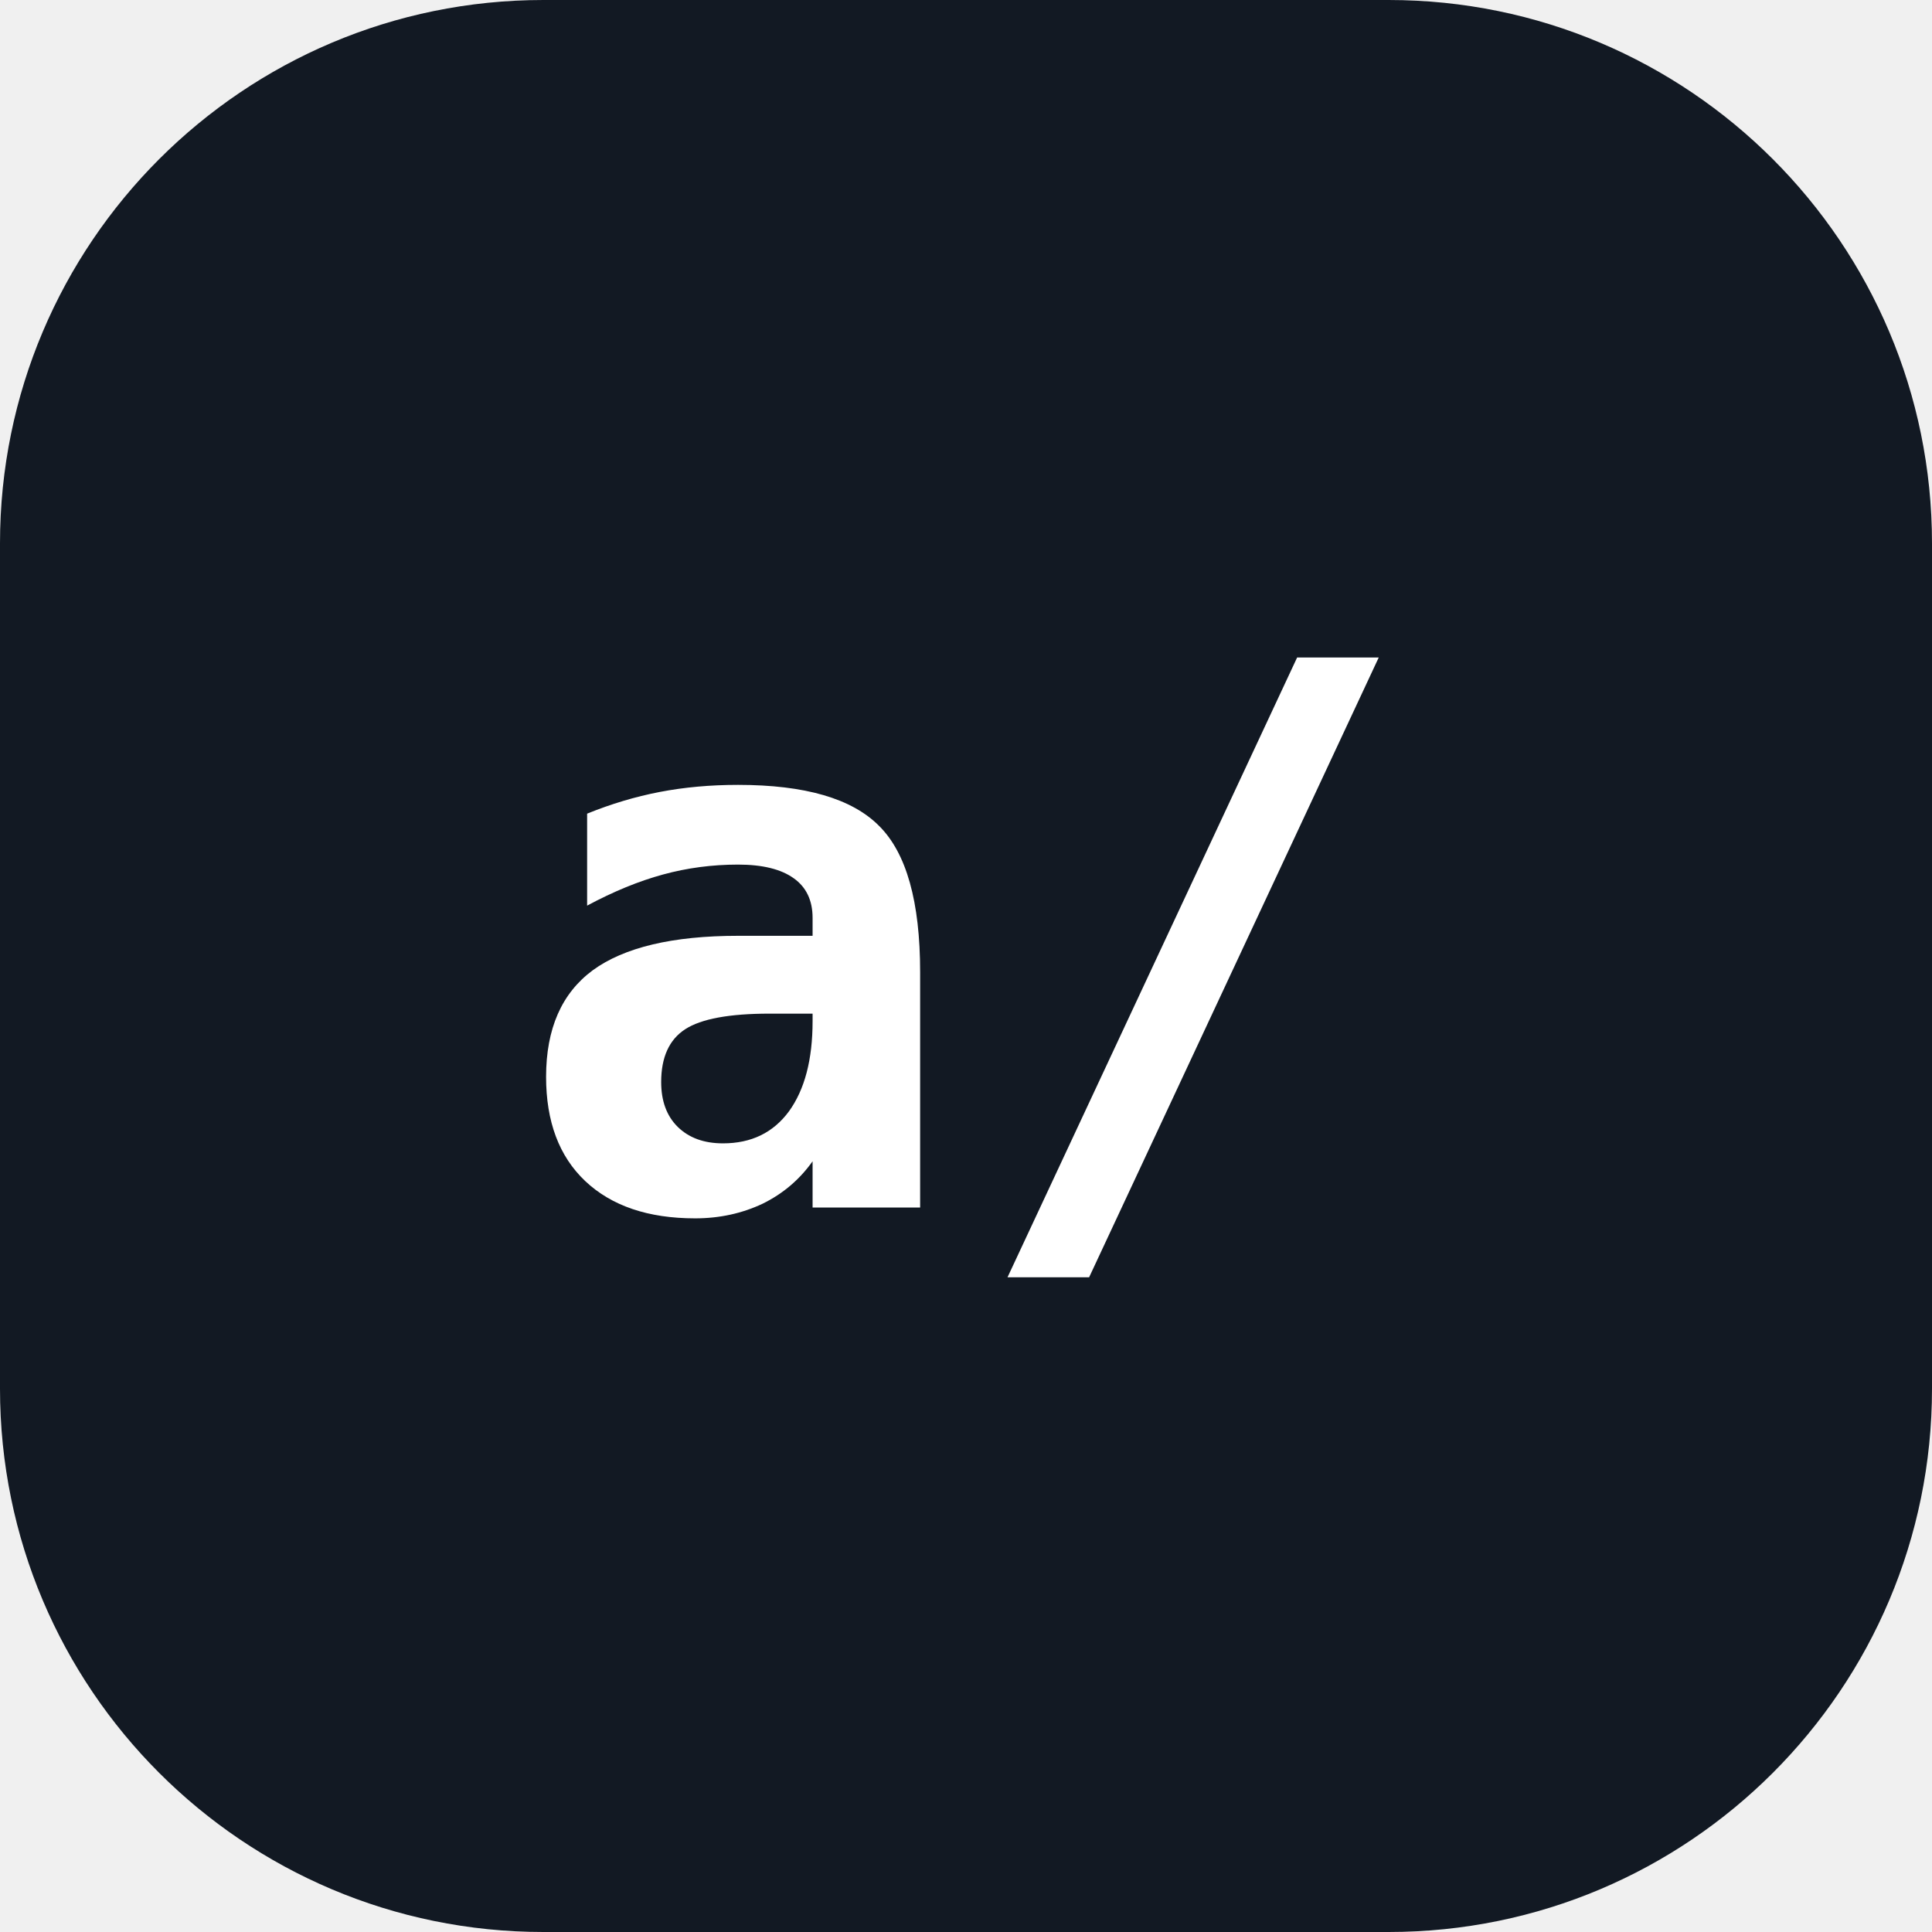
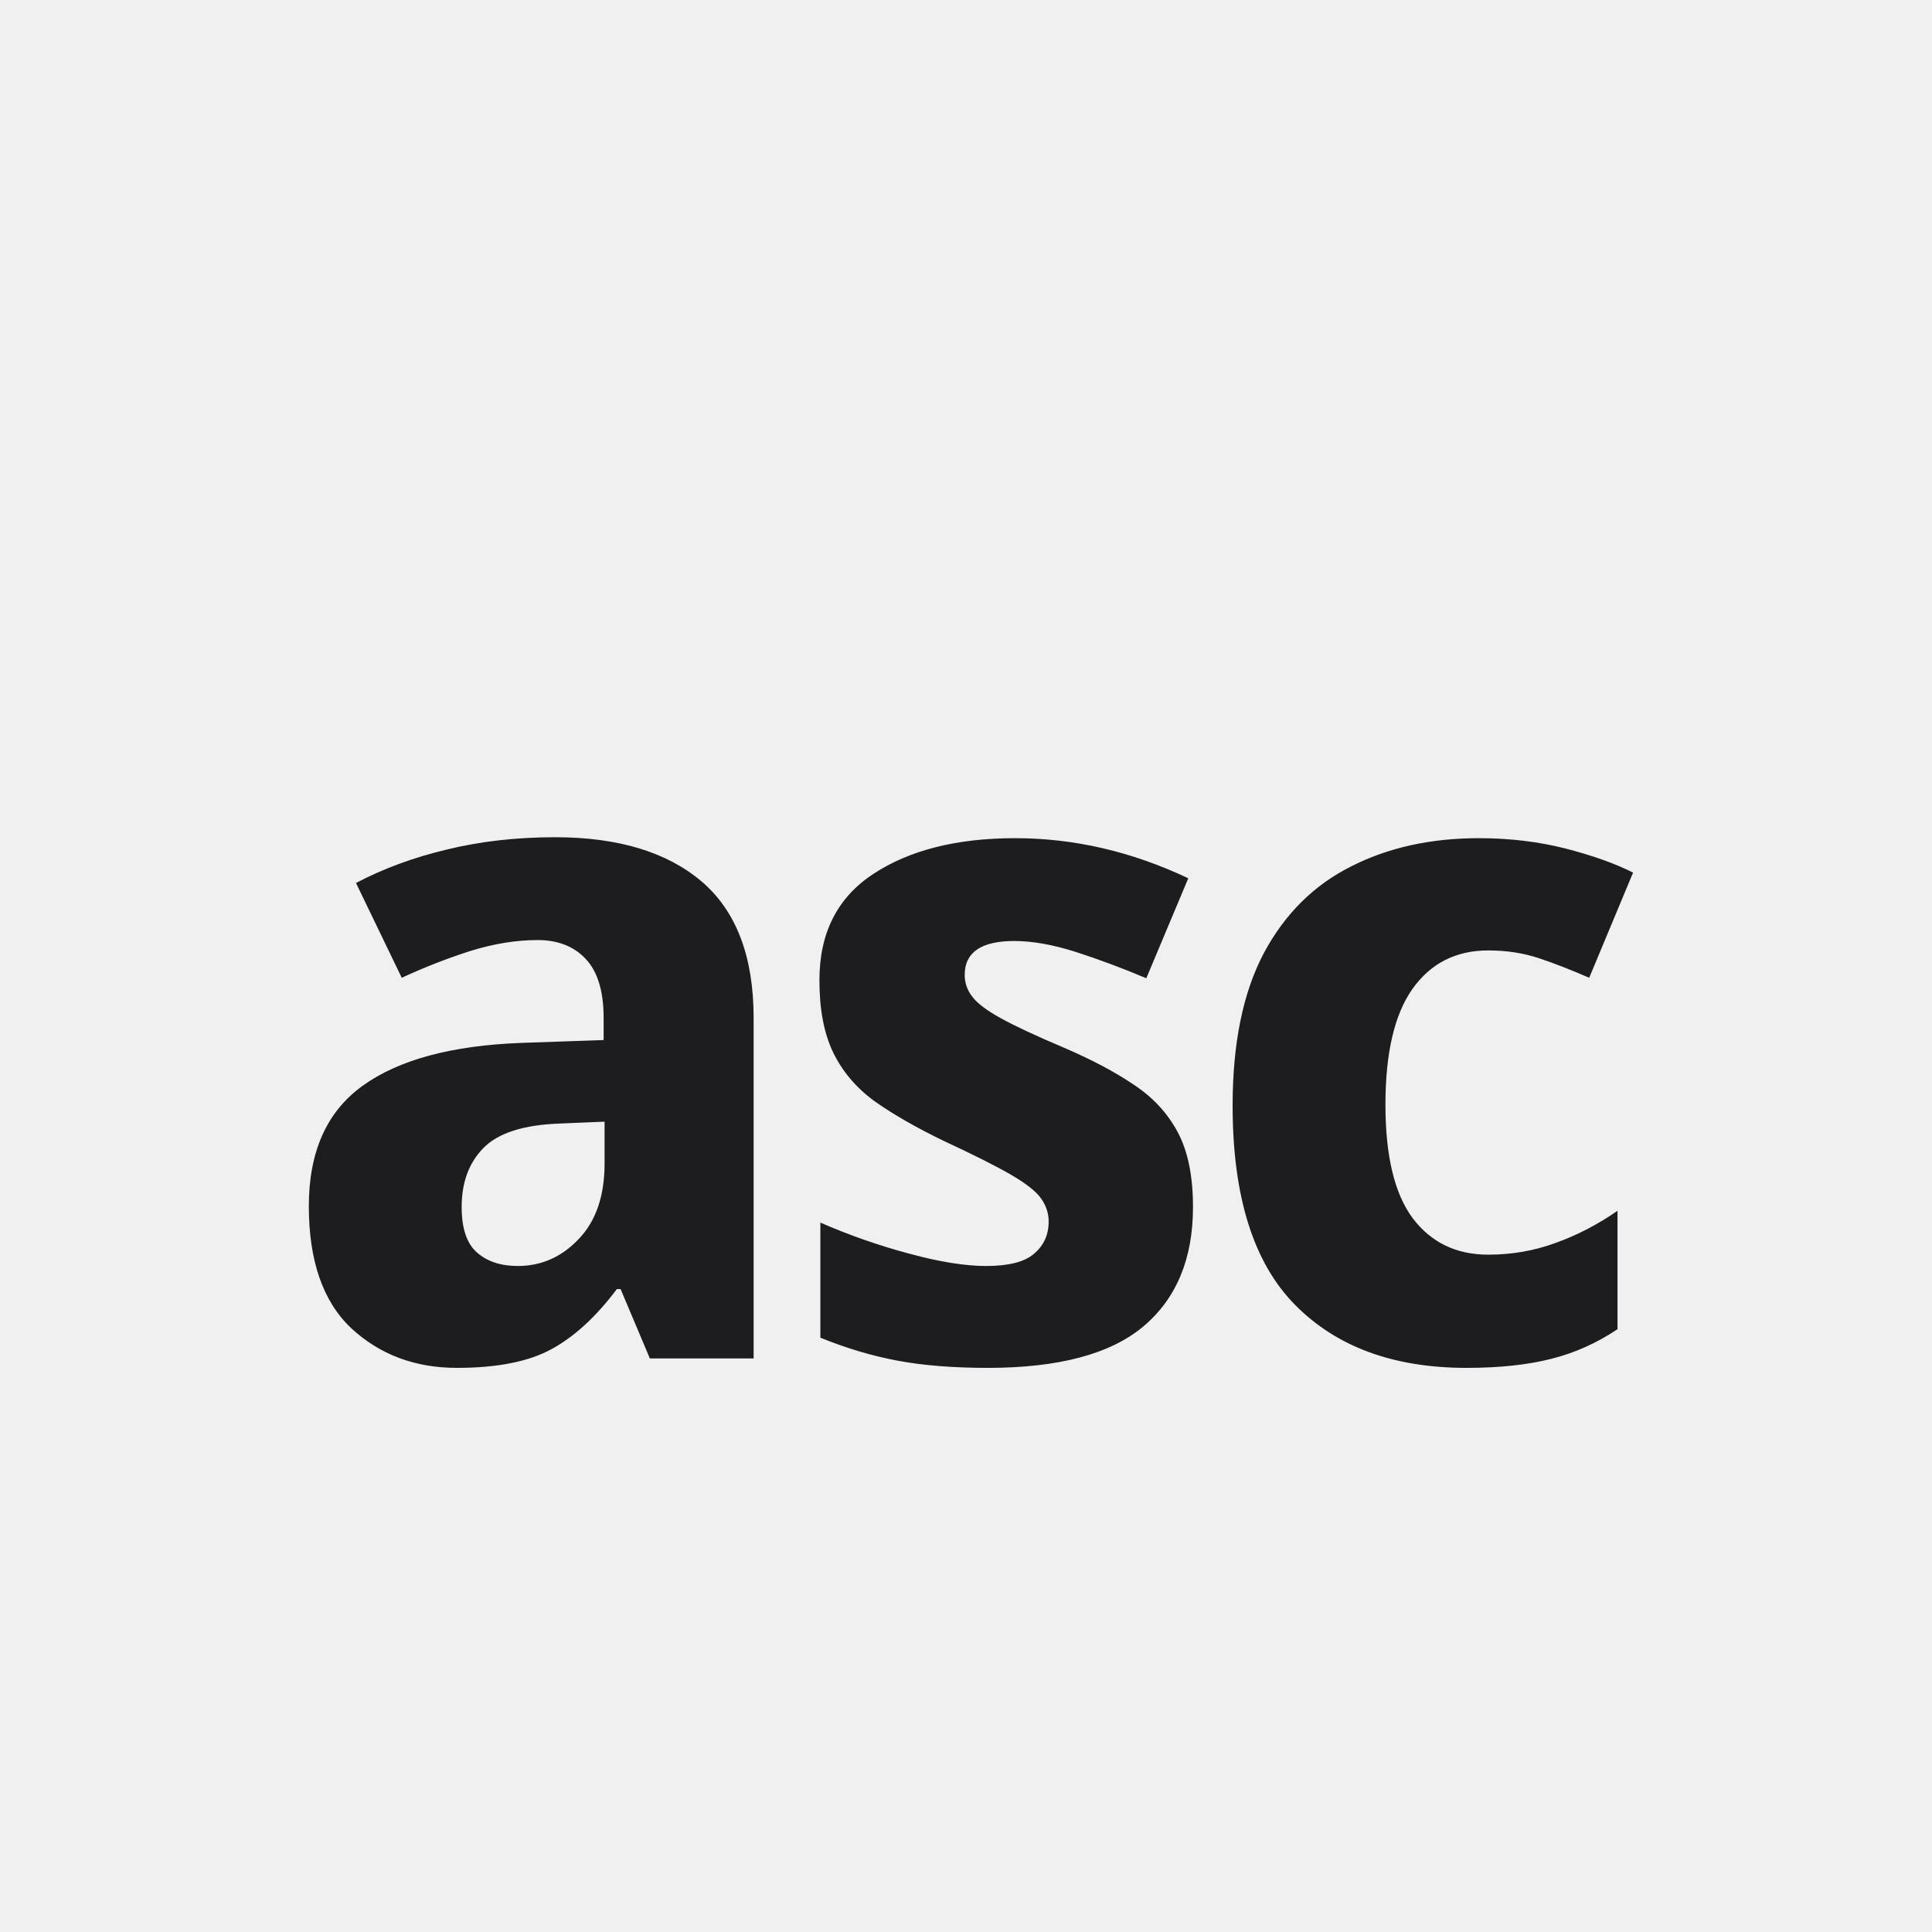
- <svg xmlns="http://www.w3.org/2000/svg" viewBox="0 0 64 64">
-   <rect width="64" height="64" rx="18" fill="#121923" />
-   <text x="32" y="40" fill="#fff" font-family="ui-monospace, SFMono-Regular, Menlo, monospace" font-size="25" font-weight="700" text-anchor="middle">a/</text>
+ <svg xmlns="http://www.w3.org/2000/svg" width="64" height="64" viewBox="0 0 64 64" role="img" aria-label="asc">
+   <style>
+     text { fill: #1D1D1F; }
+     @media (prefers-color-scheme: dark) { text { fill: #F5F5F7; } }
+   </style>
+   <text x="32" y="45" text-anchor="middle" font-family="Noto Sans Display, Noto Sans, Arial, sans-serif" font-size="31" font-weight="600" letter-spacing="-1.1">asc</text>
</svg>
